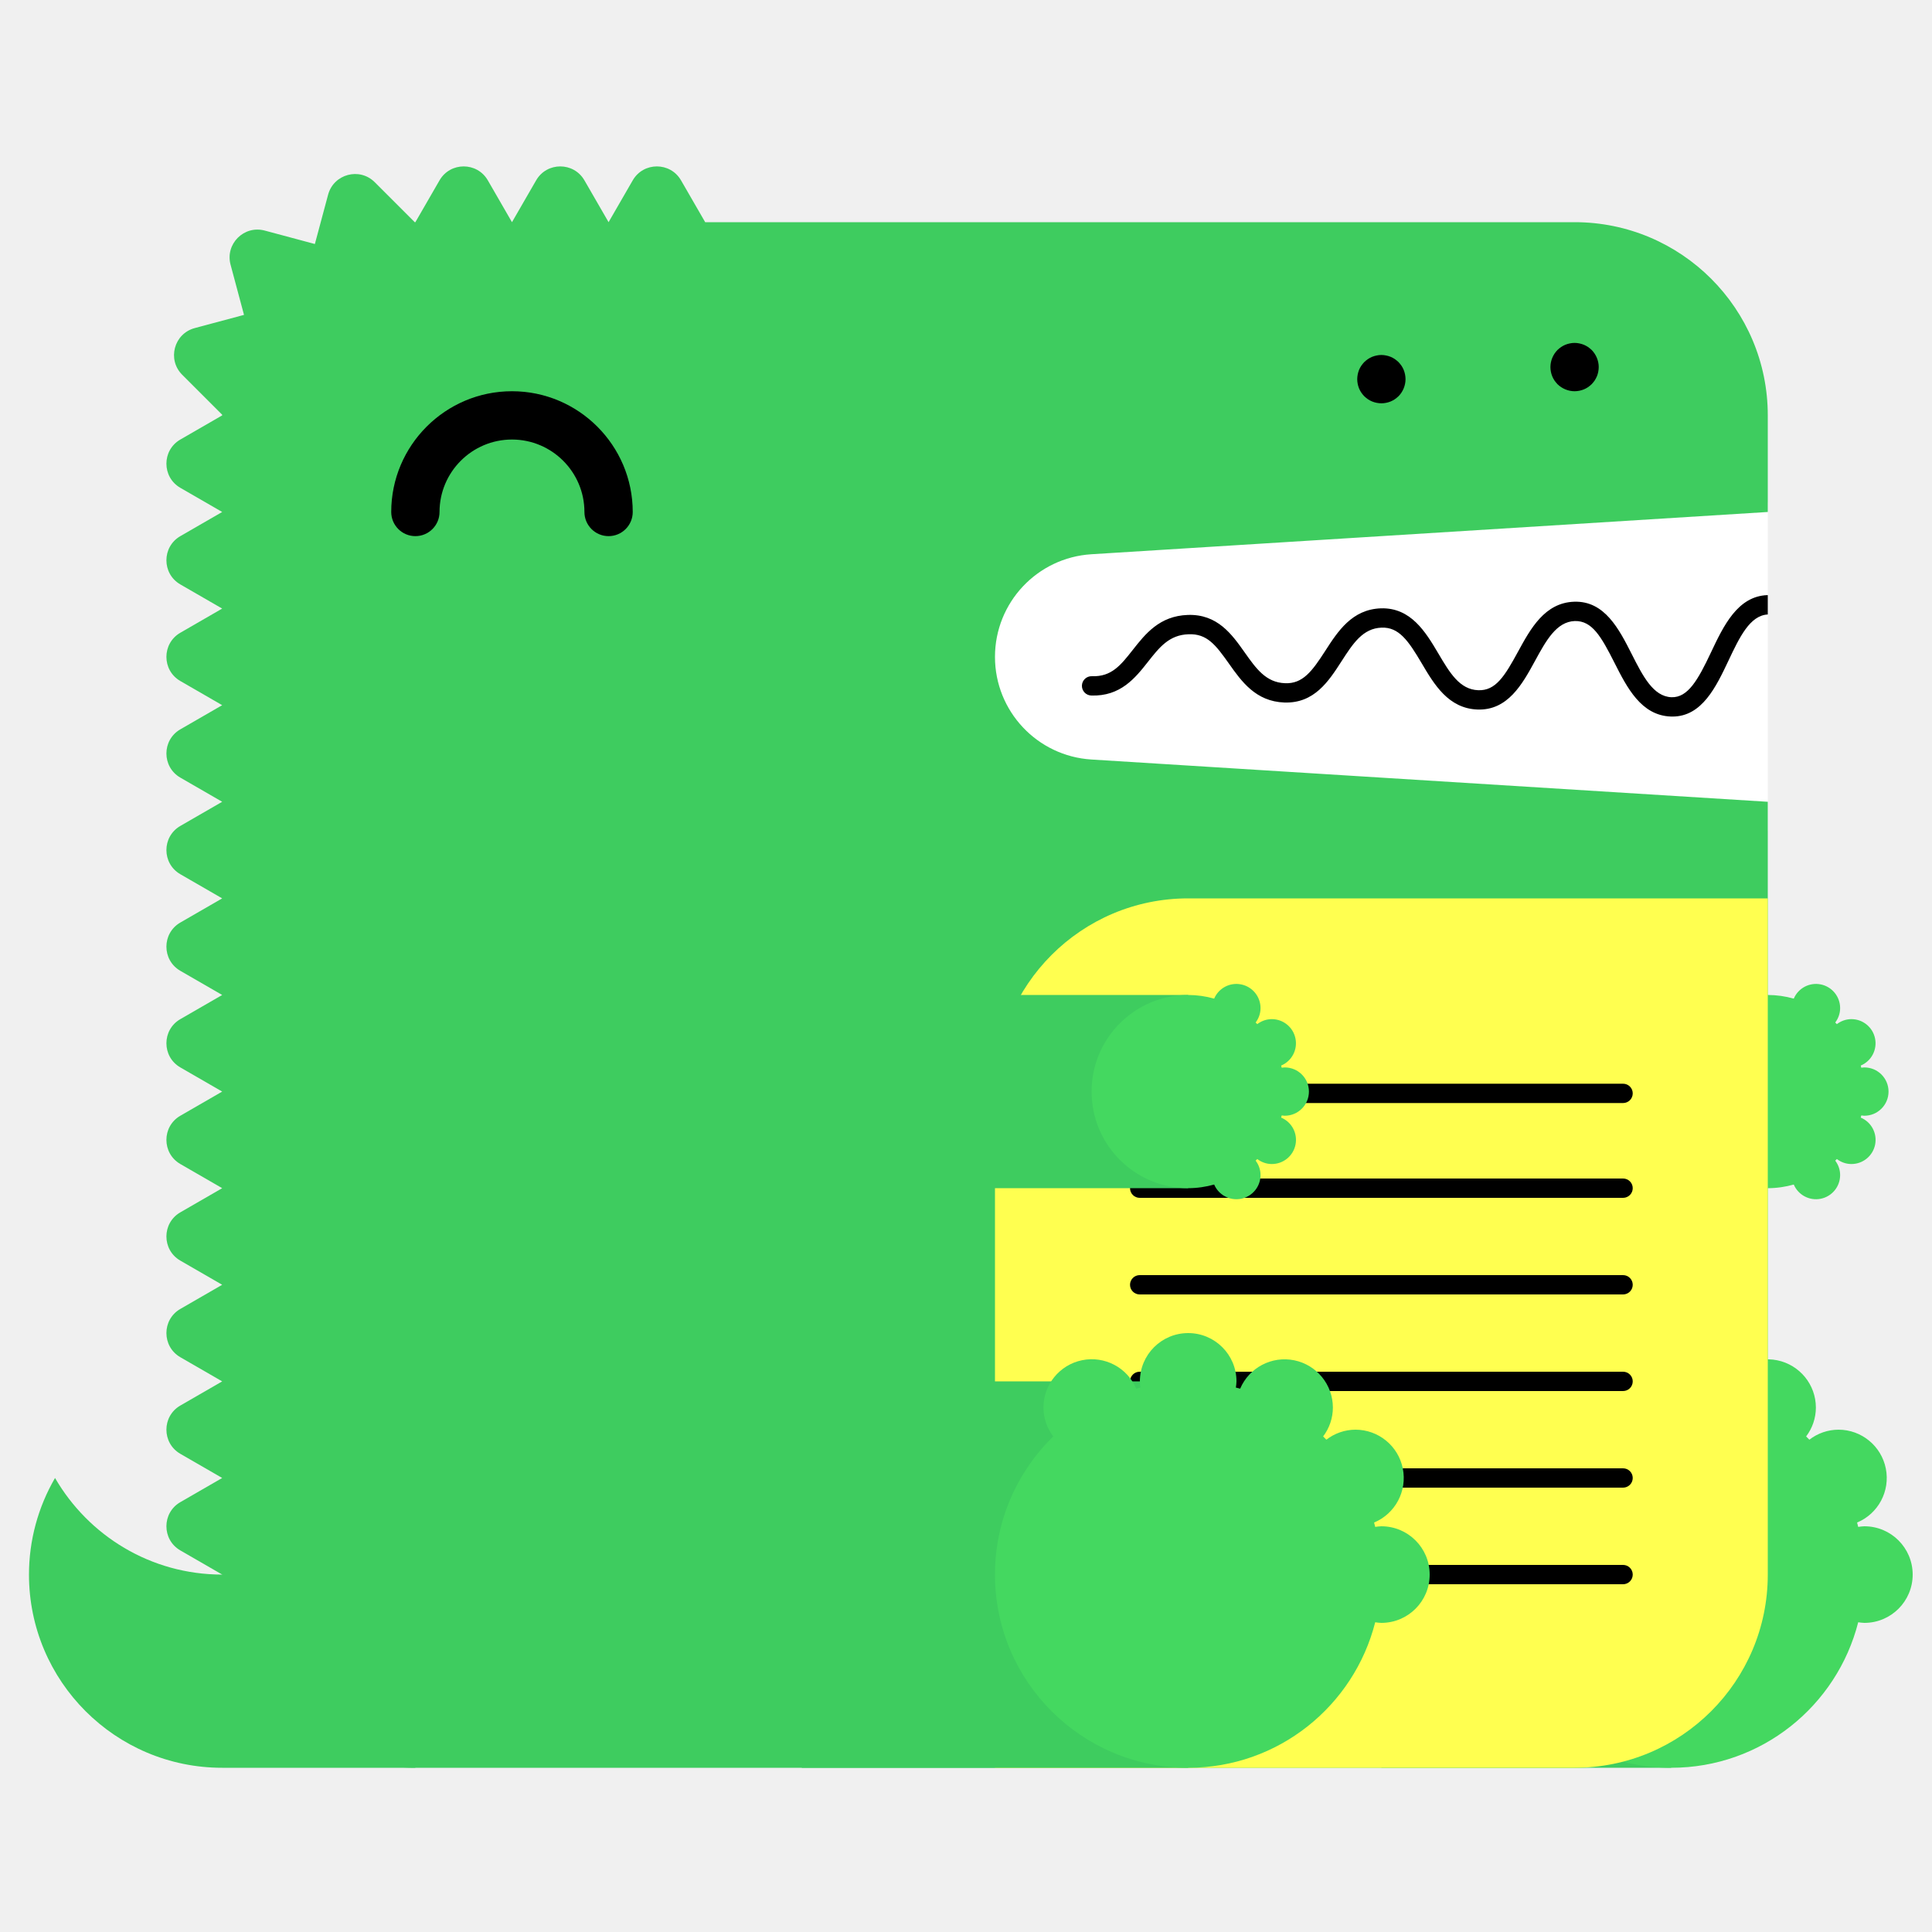
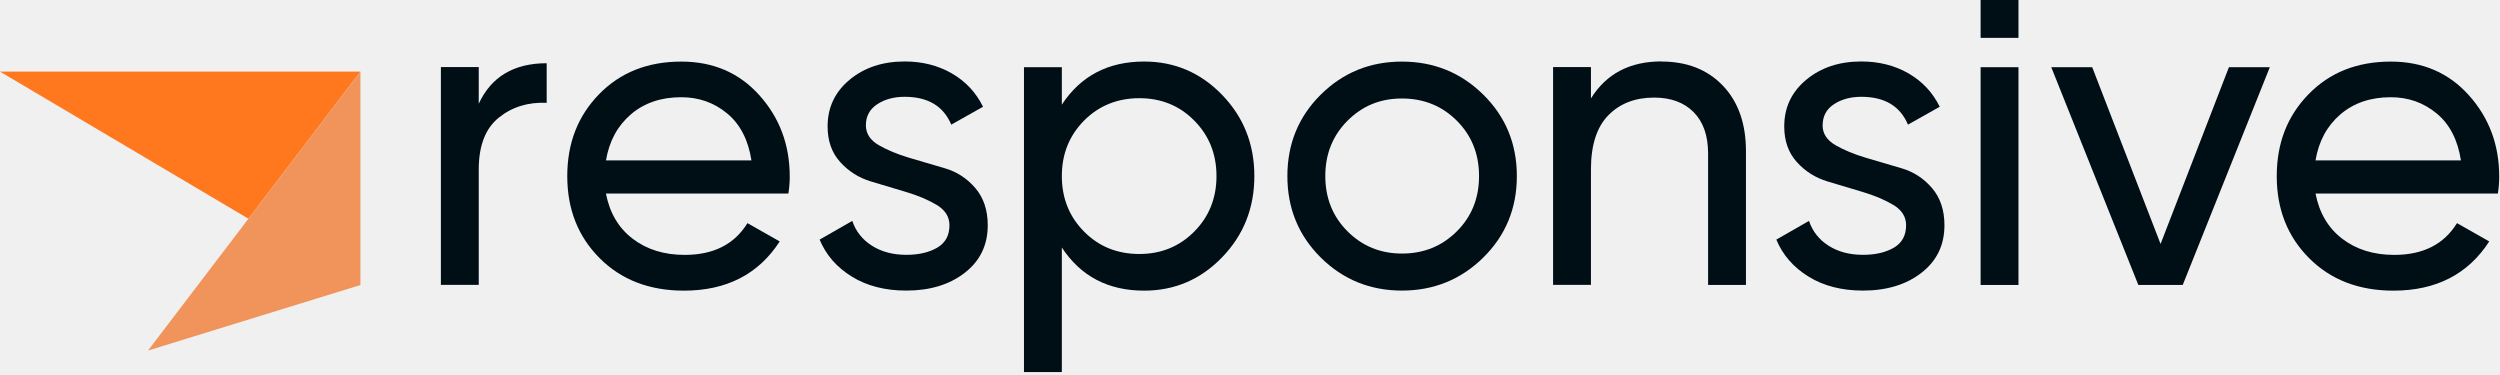
- <svg xmlns="http://www.w3.org/2000/svg" width="200" height="200" viewBox="0 0 200 200">
-   <g fill="none" fill-rule="evenodd">
-     <path fill="#FFF" d="M99 52h84v34H99z" />
-     <path d="M23 163c-7.398 0-13.843-4.027-17.303-10A19.886 19.886 0 0 0 3 163c0 11.046 8.954 20 20 20h20v-20H23z" fill="#3ECC5F" />
-     <path d="M112.98 57.376L183 53V43c0-11.046-8.954-20-20-20H73l-2.5-4.33c-1.112-1.925-3.889-1.925-5 0L63 23l-2.5-4.33c-1.111-1.925-3.889-1.925-5 0L53 23l-2.5-4.33c-1.111-1.925-3.889-1.925-5 0L43 23c-.022 0-.042.003-.065.003l-4.142-4.141c-1.57-1.571-4.252-.853-4.828 1.294l-1.369 5.104-5.192-1.392c-2.148-.575-4.111 1.389-3.535 3.536l1.39 5.193-5.102 1.367c-2.148.576-2.867 3.259-1.296 4.83l4.142 4.142c0 .021-.003.042-.003.064l-4.33 2.5c-1.925 1.111-1.925 3.889 0 5L23 53l-4.33 2.5c-1.925 1.111-1.925 3.889 0 5L23 63l-4.33 2.5c-1.925 1.111-1.925 3.889 0 5L23 73l-4.33 2.5c-1.925 1.111-1.925 3.889 0 5L23 83l-4.33 2.5c-1.925 1.111-1.925 3.889 0 5L23 93l-4.33 2.5c-1.925 1.111-1.925 3.889 0 5L23 103l-4.33 2.5c-1.925 1.111-1.925 3.889 0 5L23 113l-4.33 2.5c-1.925 1.111-1.925 3.889 0 5L23 123l-4.33 2.5c-1.925 1.111-1.925 3.889 0 5L23 133l-4.33 2.5c-1.925 1.111-1.925 3.889 0 5L23 143l-4.33 2.5c-1.925 1.111-1.925 3.889 0 5L23 153l-4.33 2.5c-1.925 1.111-1.925 3.889 0 5L23 163c0 11.046 8.954 20 20 20h120c11.046 0 20-8.954 20-20V83l-70.02-4.376A10.645 10.645 0 0 1 103 68c0-5.621 4.37-10.273 9.98-10.624" fill="#3ECC5F" />
-     <path fill="#3ECC5F" d="M143 183h30v-40h-30z" />
-     <path d="M193 158c-.219 0-.428.037-.639.064-.038-.15-.074-.301-.116-.451A5 5 0 0 0 190.32 148a4.96 4.96 0 0 0-3.016 1.036 26.531 26.531 0 0 0-.335-.336 4.955 4.955 0 0 0 1.011-2.987 5 5 0 0 0-9.599-1.959c-.148-.042-.297-.077-.445-.115.027-.211.064-.42.064-.639a5 5 0 0 0-5-5 5 5 0 0 0-5 5c0 .219.037.428.064.639-.148.038-.297.073-.445.115a4.998 4.998 0 0 0-9.599 1.959c0 1.125.384 2.151 1.011 2.987-3.717 3.632-6.031 8.693-6.031 14.3 0 11.046 8.954 20 20 20 9.339 0 17.16-6.41 19.361-15.064.211.027.42.064.639.064a5 5 0 0 0 5-5 5 5 0 0 0-5-5" fill="#44D860" />
-     <path fill="#3ECC5F" d="M153 123h30v-20h-30z" />
-     <path d="M193 115.5a2.5 2.5 0 1 0 0-5c-.109 0-.214.019-.319.032-.02-.075-.037-.15-.058-.225a2.501 2.501 0 0 0-.963-4.807c-.569 0-1.088.197-1.508.518a6.653 6.653 0 0 0-.168-.168c.314-.417.506-.931.506-1.494a2.5 2.5 0 0 0-4.8-.979A9.987 9.987 0 0 0 183 103c-5.522 0-10 4.478-10 10s4.478 10 10 10c.934 0 1.833-.138 2.69-.377a2.5 2.5 0 0 0 4.8-.979c0-.563-.192-1.077-.506-1.494.057-.055.113-.111.168-.168.42.321.939.518 1.508.518a2.5 2.5 0 0 0 .963-4.807c.021-.074.038-.15.058-.225.105.013.21.032.319.032" fill="#44D860" />
-     <path d="M63 55.5a2.5 2.5 0 0 1-2.5-2.5c0-4.136-3.364-7.5-7.5-7.5s-7.5 3.364-7.5 7.5a2.5 2.5 0 1 1-5 0c0-6.893 5.607-12.5 12.5-12.5S65.5 46.107 65.5 53a2.5 2.5 0 0 1-2.5 2.5" fill="#000" />
-     <path d="M103 183h60c11.046 0 20-8.954 20-20V93h-60c-11.046 0-20 8.954-20 20v70z" fill="#FFFF50" />
-     <path d="M168.02 124h-50.04a1 1 0 1 1 0-2h50.04a1 1 0 1 1 0 2m0 20h-50.04a1 1 0 1 1 0-2h50.04a1 1 0 1 1 0 2m0 20h-50.04a1 1 0 1 1 0-2h50.04a1 1 0 1 1 0 2m0-49.814h-50.04a1 1 0 1 1 0-2h50.04a1 1 0 1 1 0 2m0 19.814h-50.04a1 1 0 1 1 0-2h50.04a1 1 0 1 1 0 2m0 20h-50.04a1 1 0 1 1 0-2h50.04a1 1 0 1 1 0 2M183 61.611c-.012 0-.022-.006-.034-.005-3.09.105-4.552 3.196-5.842 5.923-1.346 2.85-2.387 4.703-4.093 4.647-1.889-.068-2.969-2.202-4.113-4.46-1.314-2.594-2.814-5.536-5.963-5.426-3.046.104-4.513 2.794-5.807 5.167-1.377 2.528-2.314 4.065-4.121 3.994-1.927-.07-2.951-1.805-4.136-3.813-1.321-2.236-2.848-4.75-5.936-4.664-2.994.103-4.465 2.385-5.763 4.4-1.373 2.13-2.335 3.428-4.165 3.351-1.973-.07-2.992-1.51-4.171-3.177-1.324-1.873-2.816-3.993-5.895-3.89-2.928.1-4.399 1.97-5.696 3.618-1.232 1.564-2.194 2.802-4.229 2.724a1 1 0 0 0-.072 2c3.017.101 4.545-1.8 5.872-3.487 1.177-1.496 2.193-2.787 4.193-2.855 1.926-.082 2.829 1.115 4.195 3.045 1.297 1.834 2.769 3.914 5.731 4.021 3.103.104 4.596-2.215 5.918-4.267 1.182-1.834 2.202-3.417 4.15-3.484 1.793-.067 2.769 1.35 4.145 3.681 1.297 2.197 2.766 4.686 5.787 4.796 3.125.108 4.634-2.62 5.949-5.035 1.139-2.088 2.214-4.06 4.119-4.126 1.793-.042 2.728 1.595 4.111 4.33 1.292 2.553 2.757 5.445 5.825 5.556l.169.003c3.064 0 4.518-3.075 5.805-5.794 1.139-2.41 2.217-4.68 4.067-4.773v-2z" fill="#000" />
-     <path fill="#3ECC5F" d="M83 183h40v-40H83z" />
-     <path d="M143 158c-.219 0-.428.037-.639.064-.038-.15-.074-.301-.116-.451A5 5 0 0 0 140.32 148a4.96 4.96 0 0 0-3.016 1.036 26.531 26.531 0 0 0-.335-.336 4.955 4.955 0 0 0 1.011-2.987 5 5 0 0 0-9.599-1.959c-.148-.042-.297-.077-.445-.115.027-.211.064-.42.064-.639a5 5 0 0 0-5-5 5 5 0 0 0-5 5c0 .219.037.428.064.639-.148.038-.297.073-.445.115a4.998 4.998 0 0 0-9.599 1.959c0 1.125.384 2.151 1.011 2.987-3.717 3.632-6.031 8.693-6.031 14.3 0 11.046 8.954 20 20 20 9.339 0 17.16-6.41 19.361-15.064.211.027.42.064.639.064a5 5 0 0 0 5-5 5 5 0 0 0-5-5" fill="#44D860" />
-     <path fill="#3ECC5F" d="M83 123h40v-20H83z" />
-     <path d="M133 115.5a2.5 2.5 0 1 0 0-5c-.109 0-.214.019-.319.032-.02-.075-.037-.15-.058-.225a2.501 2.501 0 0 0-.963-4.807c-.569 0-1.088.197-1.508.518a6.653 6.653 0 0 0-.168-.168c.314-.417.506-.931.506-1.494a2.5 2.5 0 0 0-4.8-.979A9.987 9.987 0 0 0 123 103c-5.522 0-10 4.478-10 10s4.478 10 10 10c.934 0 1.833-.138 2.69-.377a2.5 2.5 0 0 0 4.8-.979c0-.563-.192-1.077-.506-1.494.057-.055.113-.111.168-.168.42.321.939.518 1.508.518a2.5 2.5 0 0 0 .963-4.807c.021-.074.038-.15.058-.225.105.013.21.032.319.032" fill="#44D860" />
-     <path d="M143 41.75c-.16 0-.33-.02-.49-.05a2.52 2.52 0 0 1-.47-.14c-.15-.06-.29-.14-.431-.23-.13-.09-.259-.2-.38-.31-.109-.12-.219-.24-.309-.38s-.17-.28-.231-.43a2.619 2.619 0 0 1-.189-.96c0-.16.02-.33.05-.49.03-.16.08-.31.139-.47.061-.15.141-.29.231-.43.09-.13.2-.26.309-.38.121-.11.25-.22.38-.31.141-.09.281-.17.431-.23.149-.06.31-.11.47-.14.32-.07.65-.07.98 0 .159.03.32.08.47.14.149.06.29.14.43.23.13.09.259.2.38.31.11.12.22.25.31.38.09.14.17.28.23.43.06.16.11.31.14.47.029.16.05.33.05.49 0 .66-.271 1.31-.73 1.77-.121.11-.25.22-.38.31-.14.09-.281.17-.43.23a2.565 2.565 0 0 1-.96.19m20-1.25c-.66 0-1.3-.27-1.771-.73a3.802 3.802 0 0 1-.309-.38c-.09-.14-.17-.28-.231-.43a2.619 2.619 0 0 1-.189-.96c0-.66.27-1.3.729-1.77.121-.11.25-.22.38-.31.141-.09.281-.17.431-.23.149-.06.31-.11.47-.14.32-.07.66-.07.98 0 .159.03.32.08.47.14.149.06.29.14.43.23.13.09.259.2.38.31.459.47.73 1.11.73 1.77 0 .16-.021.33-.05.49-.03.16-.08.32-.14.47-.07.15-.14.29-.23.43-.09.13-.2.26-.31.38-.121.11-.25.22-.38.31-.14.09-.281.17-.43.23a2.565 2.565 0 0 1-.96.19" fill="#000" />
-   </g>
+ <svg xmlns="http://www.w3.org/2000/svg" width="414" height="62" viewBox="0 0 414 62" fill="none">
+   <path d="M59.69 11.86L41.14 36.22L0 11.86H59.69Z" fill="#FF781D" />
+   <path d="M41.14 36.22L24.51 58.05L59.69 47.2V11.86L41.14 36.22Z" fill="#F1945C" />
+   <path d="M79.28 17.18C81.35 12.71 85.1 10.47 90.53 10.47V17.03C87.45 16.89 84.81 17.7 82.6 19.48C80.39 21.26 79.28 24.12 79.28 28.06V47.17H73.01V11.11H79.28V17.17V17.18Z" fill="#000E16" />
+   <path d="M100.34 32.04C100.96 35.26 102.44 37.76 104.78 39.54C107.11 41.32 109.98 42.21 113.4 42.21C118.16 42.21 121.62 40.46 123.78 36.95L129.12 39.98C125.61 45.41 120.32 48.13 113.26 48.13C107.54 48.13 102.89 46.34 99.31 42.76C95.73 39.18 93.94 34.65 93.94 29.17C93.94 23.69 95.69 19.22 99.2 15.61C102.71 12 107.25 10.2 112.83 10.2C118.12 10.2 122.43 12.06 125.77 15.79C129.11 19.52 130.78 24 130.78 29.24C130.78 30.15 130.71 31.09 130.56 32.05H100.34V32.04ZM112.82 16.1C109.45 16.1 106.67 17.05 104.46 18.95C102.25 20.85 100.88 23.39 100.35 26.56H124.44C123.91 23.15 122.56 20.55 120.4 18.77C118.24 16.99 115.71 16.1 112.83 16.1H112.82Z" fill="#000E16" />
+   <path d="M143.39 20.75C143.39 22.11 144.1 23.21 145.51 24.03C146.93 24.85 148.61 25.55 150.57 26.13C152.53 26.71 154.5 27.28 156.48 27.87C158.46 28.45 160.14 29.54 161.51 31.14C162.88 32.74 163.57 34.79 163.57 37.3C163.57 40.57 162.31 43.19 159.78 45.16C157.26 47.13 154.02 48.12 150.08 48.12C146.57 48.12 143.57 47.35 141.07 45.81C138.57 44.27 136.79 42.23 135.73 39.68L141.14 36.58C141.72 38.31 142.8 39.68 144.39 40.69C145.98 41.7 147.88 42.2 150.09 42.2C152.16 42.2 153.86 41.8 155.21 41.01C156.56 40.22 157.23 38.98 157.23 37.3C157.23 35.91 156.53 34.79 155.14 33.95C153.74 33.11 152.07 32.4 150.11 31.81C148.15 31.22 146.18 30.63 144.2 30.04C142.22 29.44 140.53 28.38 139.14 26.84C137.74 25.3 137.05 23.33 137.05 20.93C137.05 17.81 138.26 15.23 140.69 13.21C143.12 11.19 146.16 10.18 149.81 10.18C152.74 10.18 155.35 10.84 157.63 12.16C159.91 13.48 161.63 15.32 162.79 17.68L157.53 20.64C156.23 17.56 153.66 16.03 149.81 16.03C148.03 16.03 146.52 16.44 145.27 17.26C144.02 18.08 143.39 19.25 143.39 20.75Z" fill="#000E16" />
+   <path d="M189.47 10.19C194.52 10.19 198.82 12.03 202.38 15.71C205.94 19.39 207.72 23.87 207.72 29.16C207.72 34.45 205.94 38.93 202.38 42.61C198.82 46.29 194.52 48.13 189.47 48.13C183.51 48.13 178.97 45.75 175.84 40.99V61.61H169.57V11.13H175.84V17.33C178.96 12.57 183.51 10.19 189.47 10.19ZM188.68 42.06C192.29 42.06 195.31 40.82 197.77 38.35C200.22 35.87 201.45 32.81 201.45 29.16C201.45 25.51 200.22 22.44 197.77 19.97C195.32 17.49 192.29 16.26 188.68 16.26C185.07 16.26 181.97 17.5 179.52 19.97C177.07 22.45 175.84 25.51 175.84 29.16C175.84 32.81 177.07 35.88 179.52 38.35C181.97 40.83 185.02 42.06 188.68 42.06Z" fill="#000E16" />
+   <path d="M245.64 42.64C241.94 46.29 237.44 48.12 232.16 48.12C226.88 48.12 222.39 46.29 218.71 42.64C215.03 38.99 213.19 34.49 213.19 29.16C213.19 23.83 215.03 19.33 218.71 15.68C222.39 12.03 226.87 10.2 232.16 10.2C237.45 10.2 241.94 12.03 245.64 15.68C249.34 19.33 251.19 23.83 251.19 29.16C251.19 34.49 249.34 38.99 245.64 42.64ZM232.16 41.99C235.77 41.99 238.79 40.76 241.25 38.31C243.71 35.86 244.93 32.81 244.93 29.15C244.93 25.49 243.7 22.44 241.25 19.99C238.8 17.54 235.77 16.31 232.16 16.31C228.55 16.31 225.6 17.54 223.15 19.99C220.7 22.44 219.47 25.5 219.47 29.15C219.47 32.8 220.7 35.86 223.15 38.31C225.6 40.76 228.61 41.99 232.16 41.99Z" fill="#000E16" />
+   <path d="M275.14 10.19C279.37 10.19 282.76 11.52 285.31 14.19C287.86 16.86 289.13 20.48 289.13 25.04V47.18H282.86V25.4C282.86 22.47 282.07 20.2 280.48 18.58C278.89 16.97 276.71 16.16 273.92 16.16C270.79 16.16 268.27 17.13 266.35 19.08C264.43 21.03 263.46 24.02 263.46 28.06V47.17H257.19V11.11H263.46V16.3C266.01 12.21 269.9 10.17 275.14 10.17V10.19Z" fill="#000E16" />
+   <path d="M301.82 20.75C301.82 22.11 302.53 23.21 303.94 24.03C305.36 24.85 307.04 25.55 309 26.13C310.96 26.71 312.93 27.28 314.91 27.87C316.89 28.45 318.57 29.54 319.94 31.14C321.31 32.74 322 34.79 322 37.3C322 40.57 320.74 43.19 318.21 45.16C315.69 47.13 312.45 48.12 308.51 48.12C305 48.12 301.99 47.35 299.5 45.81C297 44.27 295.22 42.23 294.16 39.68L299.57 36.58C300.15 38.31 301.23 39.68 302.81 40.69C304.4 41.7 306.29 42.2 308.51 42.2C310.58 42.2 312.28 41.8 313.63 41.01C314.98 40.22 315.65 38.98 315.65 37.3C315.65 35.91 314.95 34.79 313.56 33.95C312.16 33.11 310.49 32.4 308.53 31.81C306.57 31.22 304.6 30.63 302.62 30.04C300.64 29.44 298.95 28.38 297.56 26.84C296.16 25.3 295.47 23.33 295.47 20.93C295.47 17.81 296.68 15.23 299.11 13.21C301.54 11.19 304.58 10.18 308.23 10.18C311.16 10.18 313.77 10.84 316.06 12.16C318.34 13.48 320.06 15.32 321.22 17.68L315.96 20.64C314.66 17.56 312.09 16.03 308.24 16.03C306.46 16.03 304.95 16.44 303.7 17.26C302.45 18.08 301.83 19.25 301.83 20.75H301.82Z" fill="#000E16" />
+   <path d="M334.26 11.13H327.99V47.19H334.26V11.13Z" fill="#000E16" />
+   <path d="M369.1 11.13H375.88L361.46 47.19H354.11L339.69 11.13H346.47L357.79 40.4L369.11 11.13H369.1Z" fill="#000E16" />
+   <path d="M383.45 32.04C384.07 35.26 385.55 37.76 387.88 39.54C390.21 41.32 393.08 42.21 396.5 42.21C401.26 42.21 404.72 40.46 406.88 36.95L412.22 39.98C408.71 45.41 403.42 48.13 396.35 48.13C390.63 48.13 385.98 46.34 382.4 42.76C378.82 39.18 377.03 34.65 377.03 29.17C377.03 23.69 378.78 19.22 382.29 15.61C385.8 12 390.34 10.2 395.92 10.2C401.21 10.2 405.52 12.06 408.86 15.79C412.2 19.52 413.87 24 413.87 29.24C413.87 30.15 413.8 31.09 413.65 32.05H383.44L383.45 32.04ZM395.93 16.1C392.56 16.1 389.78 17.05 387.56 18.95C385.35 20.85 383.98 23.39 383.45 26.56H407.53C407 23.15 405.66 20.55 403.49 18.77C401.33 16.99 398.8 16.1 395.92 16.1H395.93Z" fill="#000E16" />
+   <path d="M334.26 0H327.99V6.27H334.26V0Z" fill="#000E16" />
</svg>
